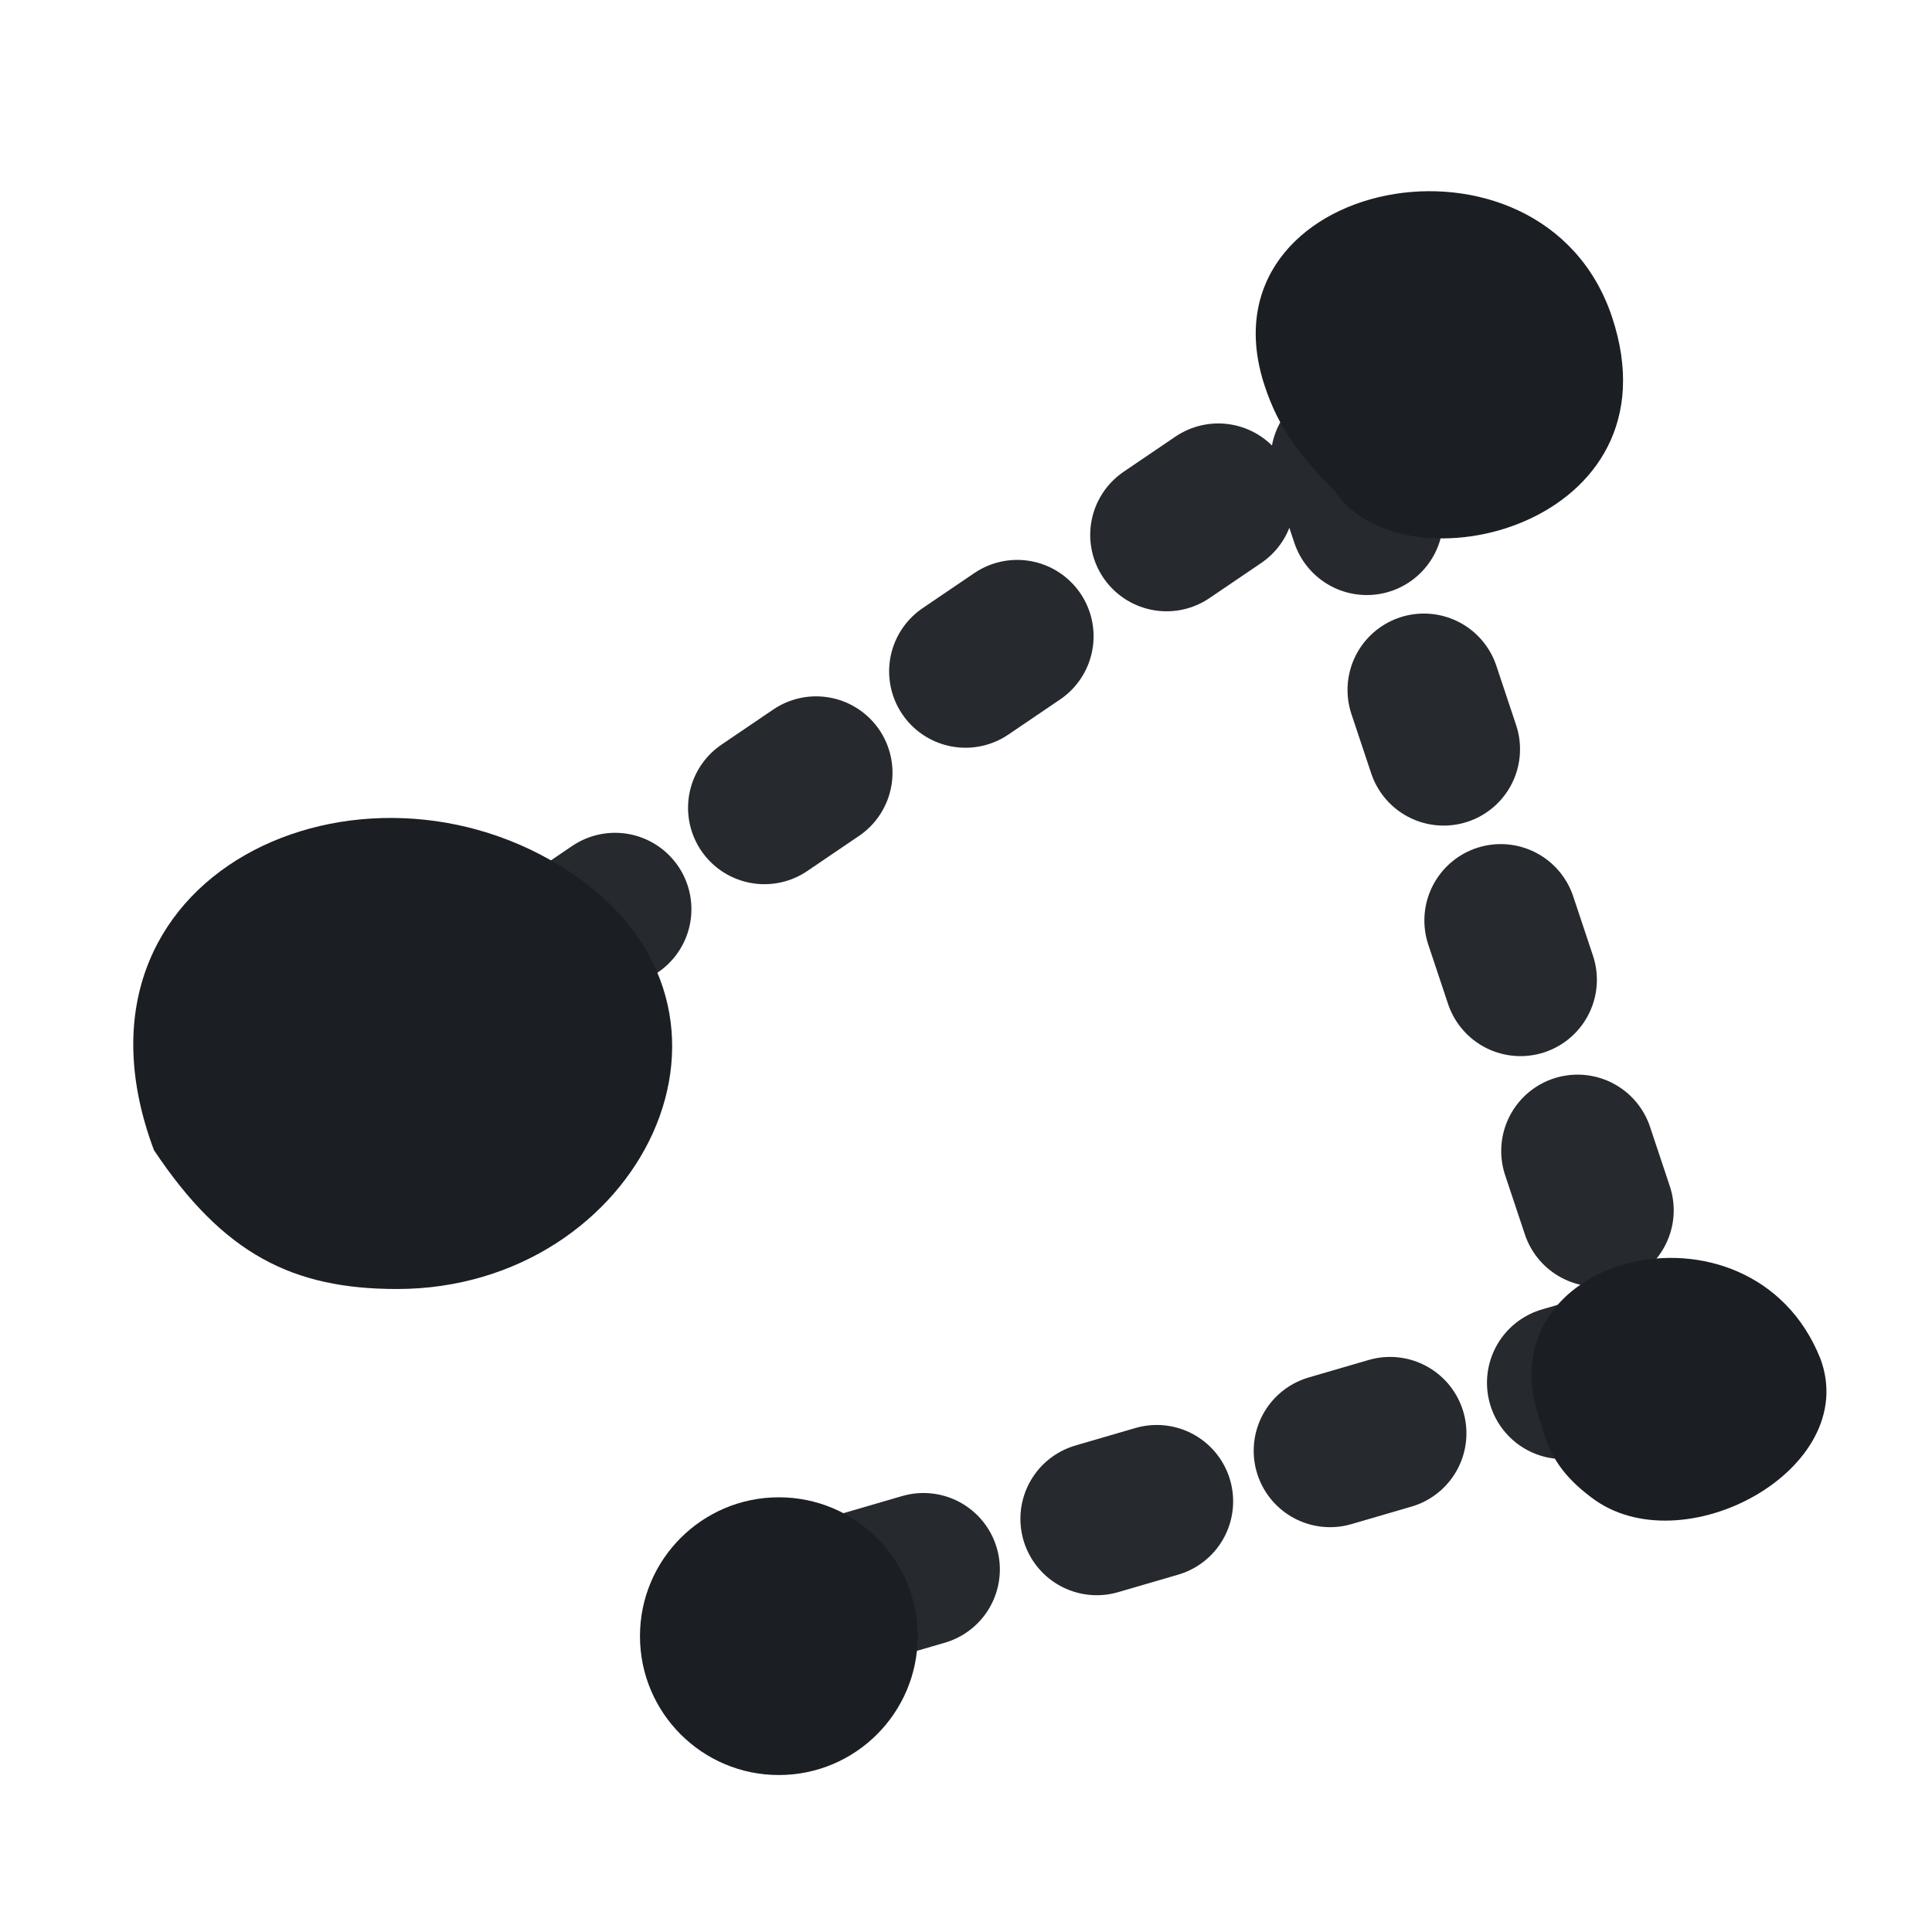
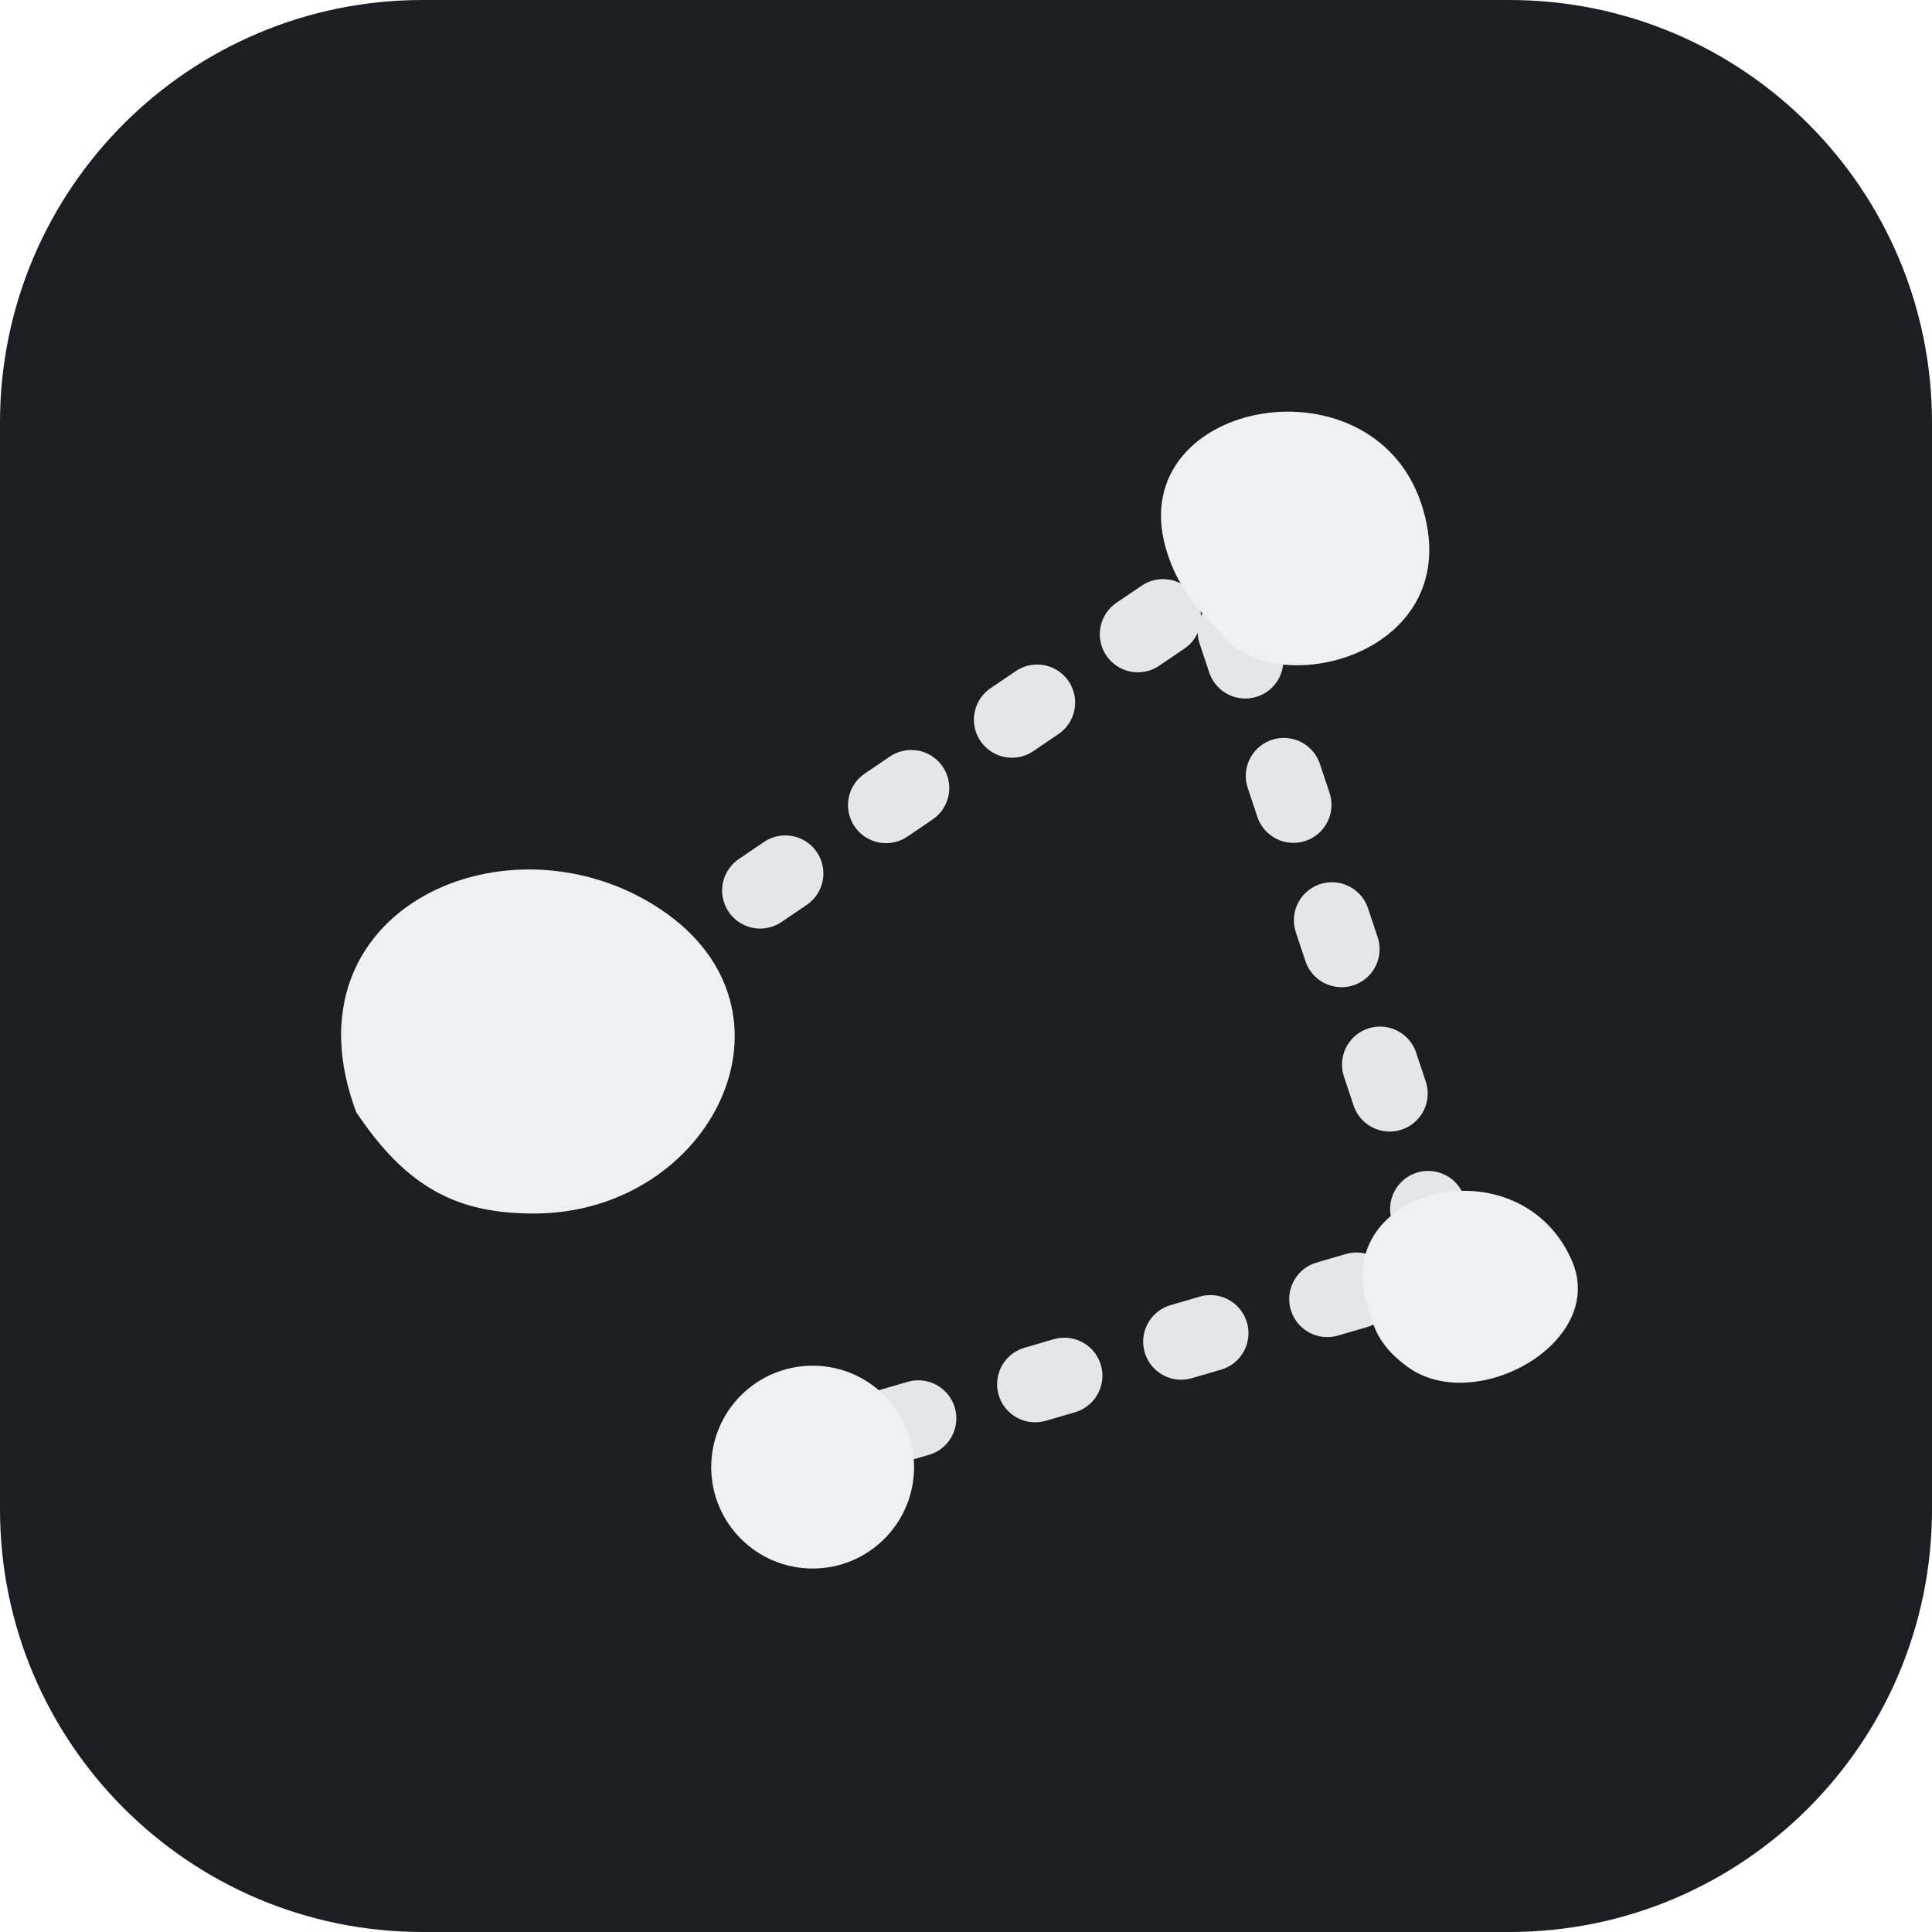
<svg xmlns="http://www.w3.org/2000/svg" viewBox="0 0 64 64">
-   <style>
-     .fg { fill: #1b1e23; }
-     .tr { stroke: #1b1e23; }
-     @media (prefers-color-scheme: dark) {
-       .fg { fill: #eef0f3; }
-       .tr { stroke: #eef0f3; }
-     }
-   </style>
-   <g transform="translate(-6.4 -3.3) scale(2.3)">
-     <path class="tr" d="M8 17 L22 7.5 L26.5 21 L14.5 24.5" fill="none" stroke-width="2.2" stroke-linecap="round" stroke-dasharray="0.9 2.6" opacity=".95" />
-     <path class="fg" d="M5 18 C3.5 14 8 12 11 14 C14 16 12 20 8.5 20 C7 20 6 19.5 5 18 Z" />
-     <path class="fg" d="M21 7 C20 4 25 3 26 6 C27 9 23 10 22 8.5 C21.5 8 21.2 7.6 21 7 Z" />
-     <path class="fg" d="M25 22 C24 19.5 28 18.5 29 21 C29.6 22.6 27 24 25.7 23 C25.3 22.7 25.1 22.4 25 22 Z" />
-     <circle class="fg" cx="14" cy="25" r="2" />
+   <rect width="64" height="64" rx="14" fill="#1b1e23" />
+   <g transform="translate(3.4 6.6) scale(1.68)" fill="#eef0f3">
+     <path d="M8 17 L22 7.5 L26.5 21 L14.5 24.5" fill="none" stroke="#eef0f3" stroke-width="1.5" stroke-linecap="round" stroke-dasharray="0.6 2.4" opacity=".95" />
+     <path d="M5 18 C3.5 14 8 12 11 14 C14 16 12 20 8.5 20 C7 20 6 19.5 5 18 Z" />
+     <path d="M21 7 C20 4 25 3 26 6 C27 9 23 10 22 8.5 C21.5 8 21.2 7.6 21 7 Z" />
+     <path d="M25 22 C24 19.5 28 18.5 29 21 C29.6 22.6 27 24 25.7 23 C25.3 22.7 25.1 22.4 25 22 Z" />
+     <circle cx="14" cy="25" r="2" />
  </g>
</svg>
